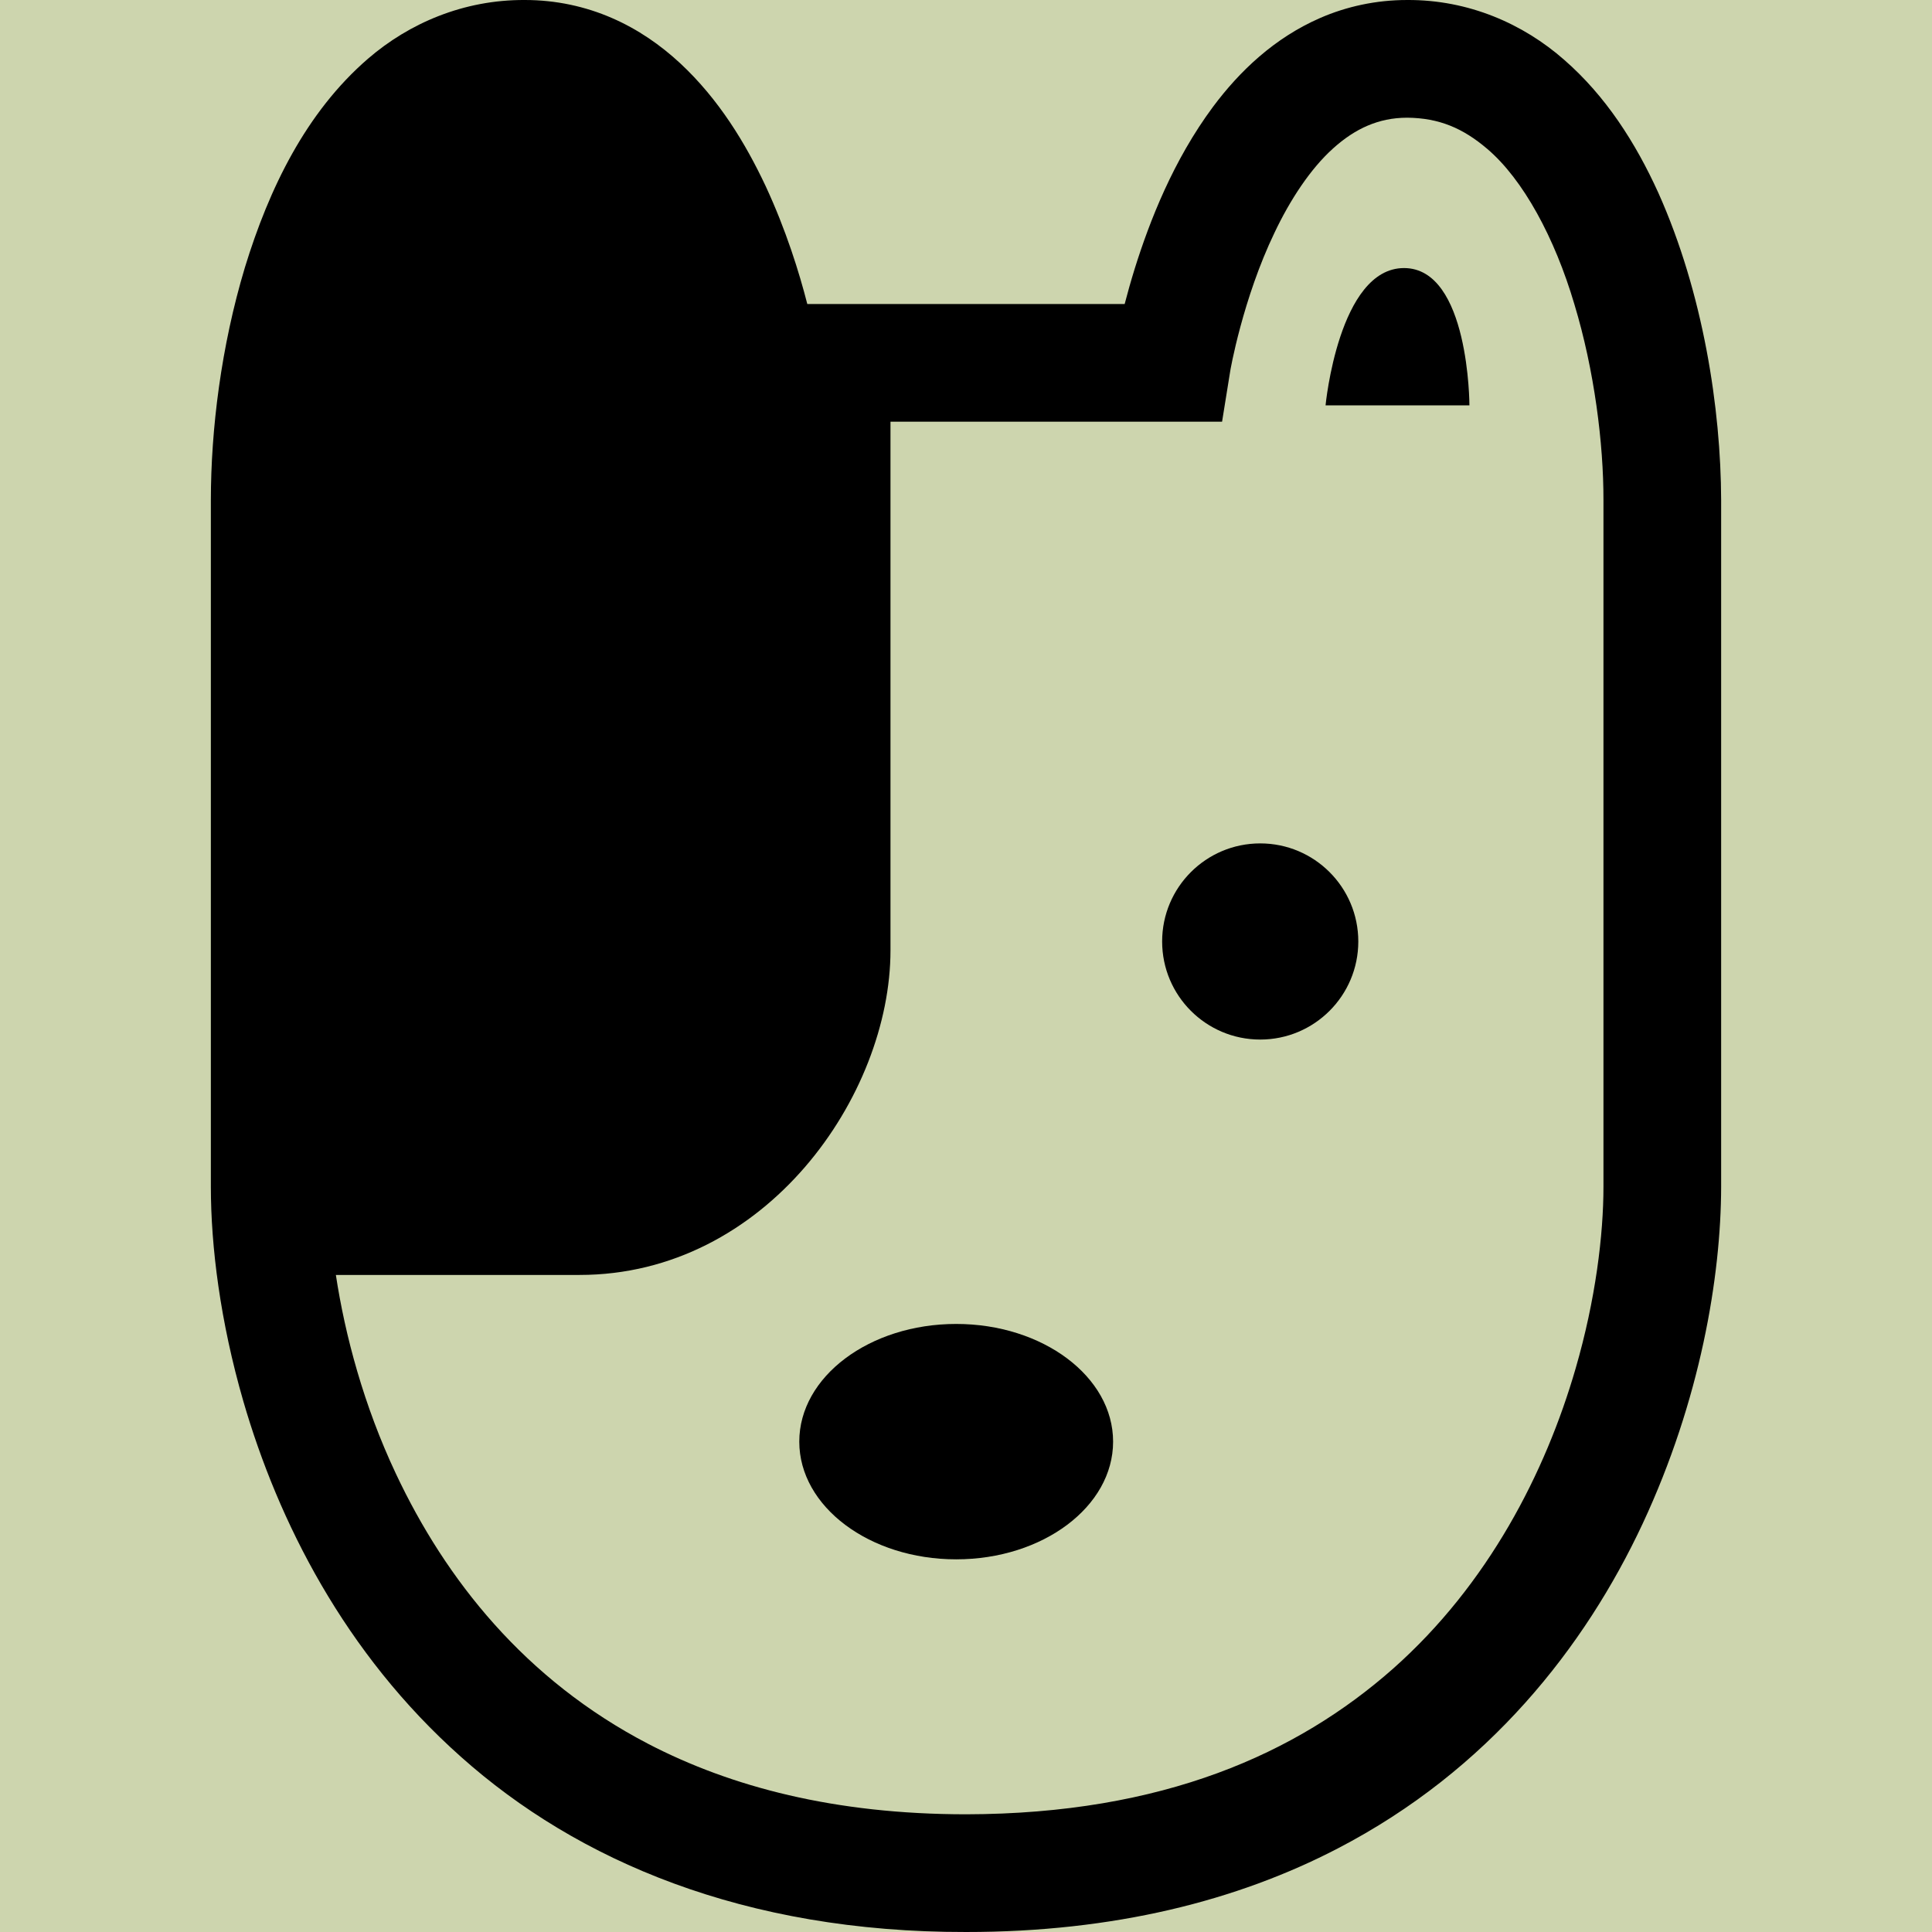
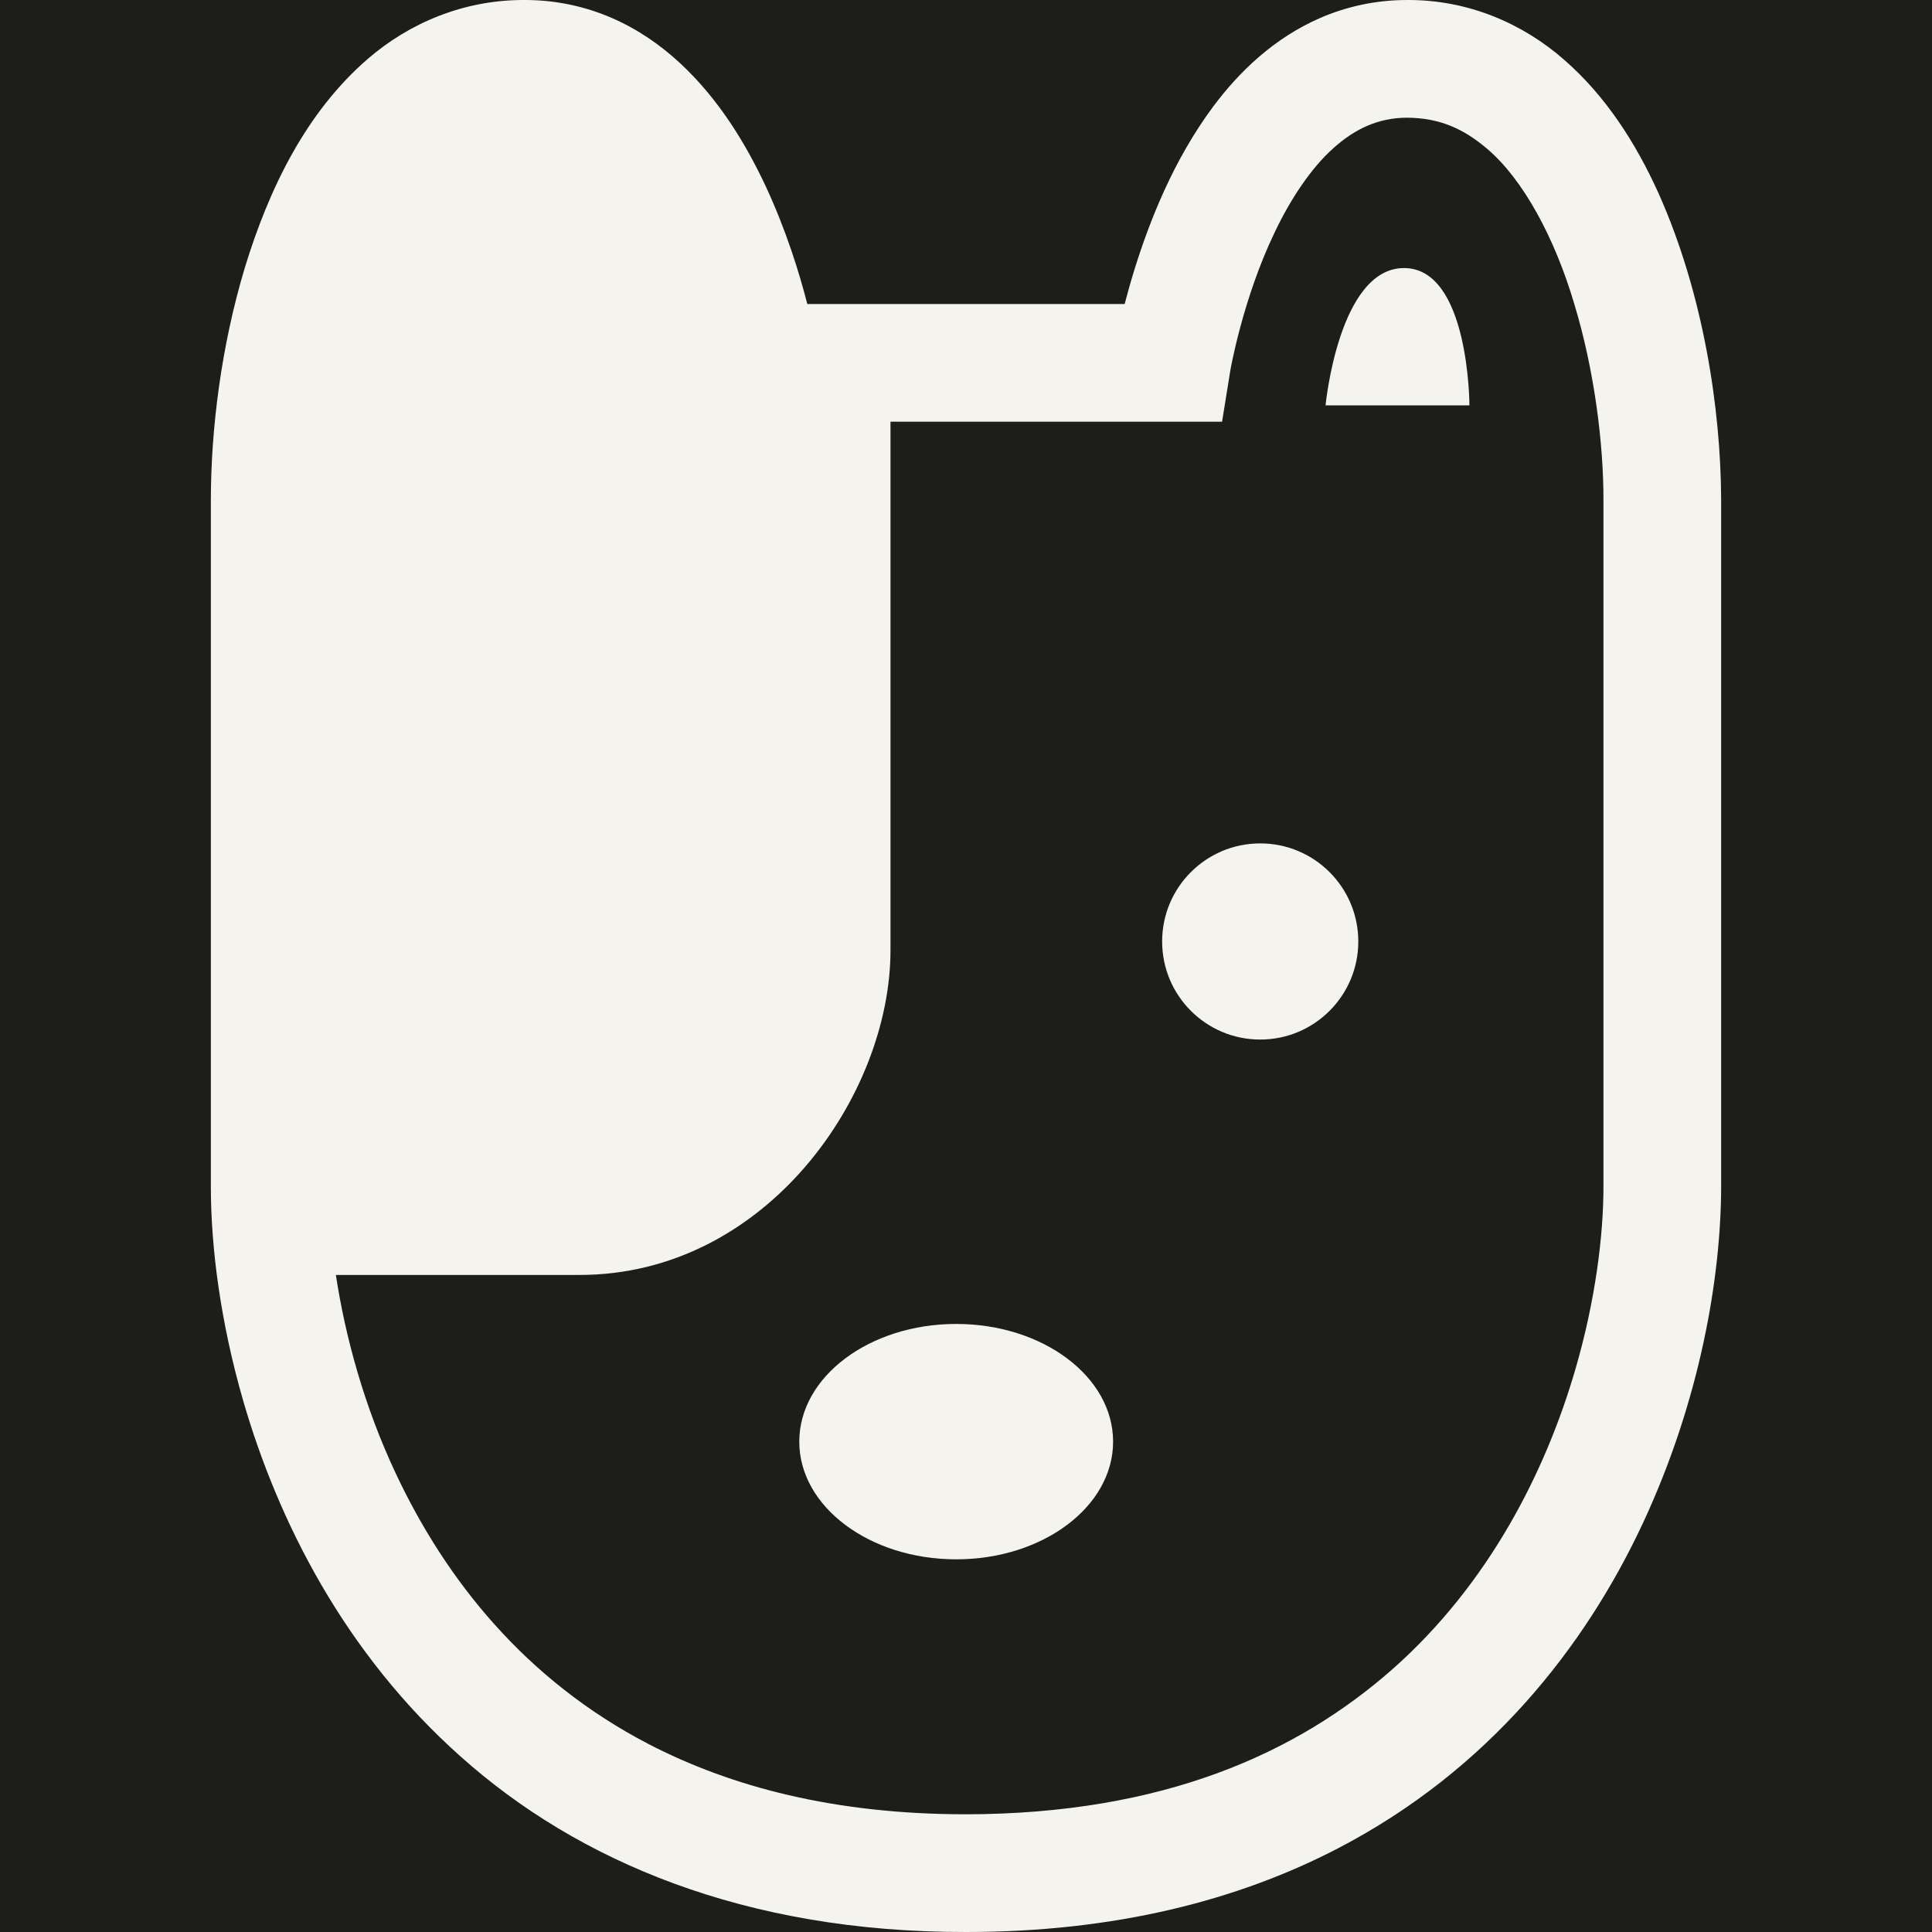
<svg xmlns="http://www.w3.org/2000/svg" height="800px" width="800px" version="1.1" id="_x32_" viewBox="0 0 512 512" xml:space="preserve">
-   <rect x="0" y="0" width="512" height="512" fill="#cdd5ae" pointer-events="none" data-ilovesvg-bg="1" />
-   <g>
+   <rect x="0" y="0" width="512" height="512" fill="#1D1E1C" pointer-events="none" data-ilovesvg-bg="1" />
+   <g fill="#F5F3EE">
    <path class="st0" d="M439.464,51.073c-6.026-13.266-13.941-25.629-24.903-35.19c-10.87-9.57-25.367-15.967-41.621-15.882 c-8.295-0.008-16.126,1.739-23.054,4.751c-12.177,5.3-21.367,14.101-28.414,23.535c-10.548,14.212-16.793,30.254-20.759,42.912 c-1.055,3.409-1.933,6.548-2.667,9.375h-29.055h-25.984h-29.063c-2.127-8.312-5.612-19.578-11.063-31.308 c-5.291-11.232-12.354-22.954-22.658-32.532c-5.148-4.768-11.164-8.978-18.11-11.983c-6.929-3.012-14.768-4.76-23.055-4.751 c-16.16-0.085-30.615,6.135-41.519,15.544C81.093,29.739,71.313,49.95,64.908,70.853c-6.321,20.987-9.013,42.945-9.03,61.696 c0,28.591,0,140.346,0,181.932c0.008,15.916,2.482,35.696,8.616,56.894c9.215,31.713,26.785,66.751,57.671,94.21 c30.81,27.494,75.021,46.515,133.831,46.414c39.215,0.016,71.933-8.312,98.523-22.144c39.966-20.742,65.544-53.434,80.802-86.068 c15.3-32.768,20.759-65.485,20.801-89.307c0-41.586,0-153.341,0-181.932C456.046,108.355,451.397,77.688,439.464,51.073z M424.933,314.481c0.008,12.666-2.068,29.924-7.384,48.202c-7.966,27.493-23.106,57.148-48.414,79.569 c-25.375,22.397-60.844,38.456-113.139,38.557c-34.86-0.016-62.236-7.274-84.135-18.625c-32.768-17.029-53.789-43.67-66.945-71.636 c-8.506-18.059-13.468-36.625-15.907-52.675c12.565,0,34.473,0,64.574,0c49.443,0,82.405-47.586,82.405-86.042 c0-29.578,0-106.228,0-140.076h7.021h25.984h54.869l2.109-13.097c0.025-0.414,3.392-19.536,11.797-37.012 c4.144-8.735,9.528-16.92,15.469-22.27c2.979-2.7,6.033-4.725,9.198-6.076c3.198-1.35,6.523-2.102,10.506-2.11 c8.439,0.084,14.734,2.768,21.173,8.245c9.553,8.118,17.908,23.586,23.114,41.198c5.308,17.518,7.73,36.928,7.706,51.915 C424.933,161.14,424.933,272.895,424.933,314.481z" />
    <path class="st0" d="M253.397,350.86c-22.963,0-41.579,13.975-41.579,31.19c0,17.224,18.616,31.19,41.579,31.19 c22.97,0,41.586-13.966,41.586-31.19C294.984,364.835,276.368,350.86,253.397,350.86z" />
    <circle class="st0" cx="333.971" cy="249.502" r="25.992" />
    <path class="st0" d="M372.08,71.039c-17.316,0-20.793,36.388-20.793,36.388h38.126C389.413,107.426,389.396,71.039,372.08,71.039z" />
  </g>
</svg>
